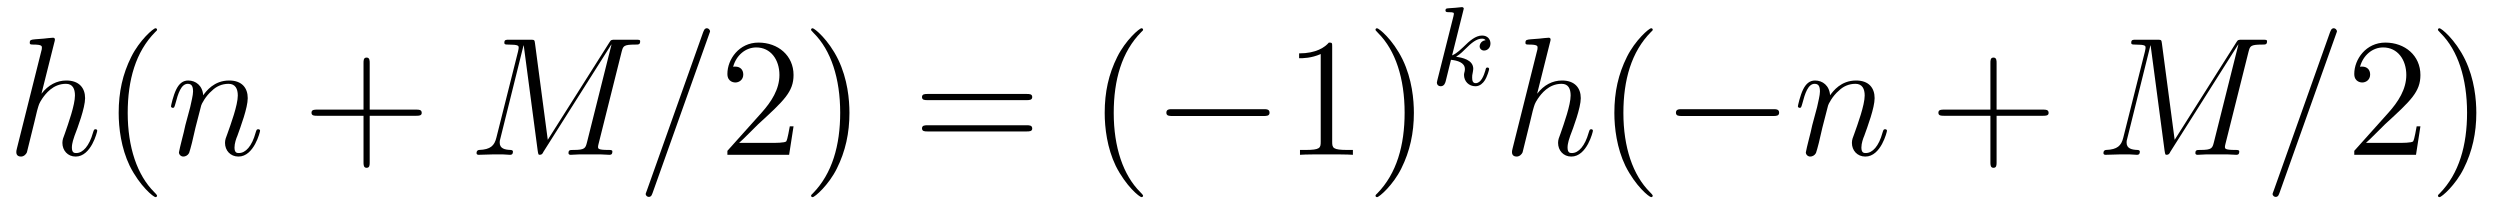
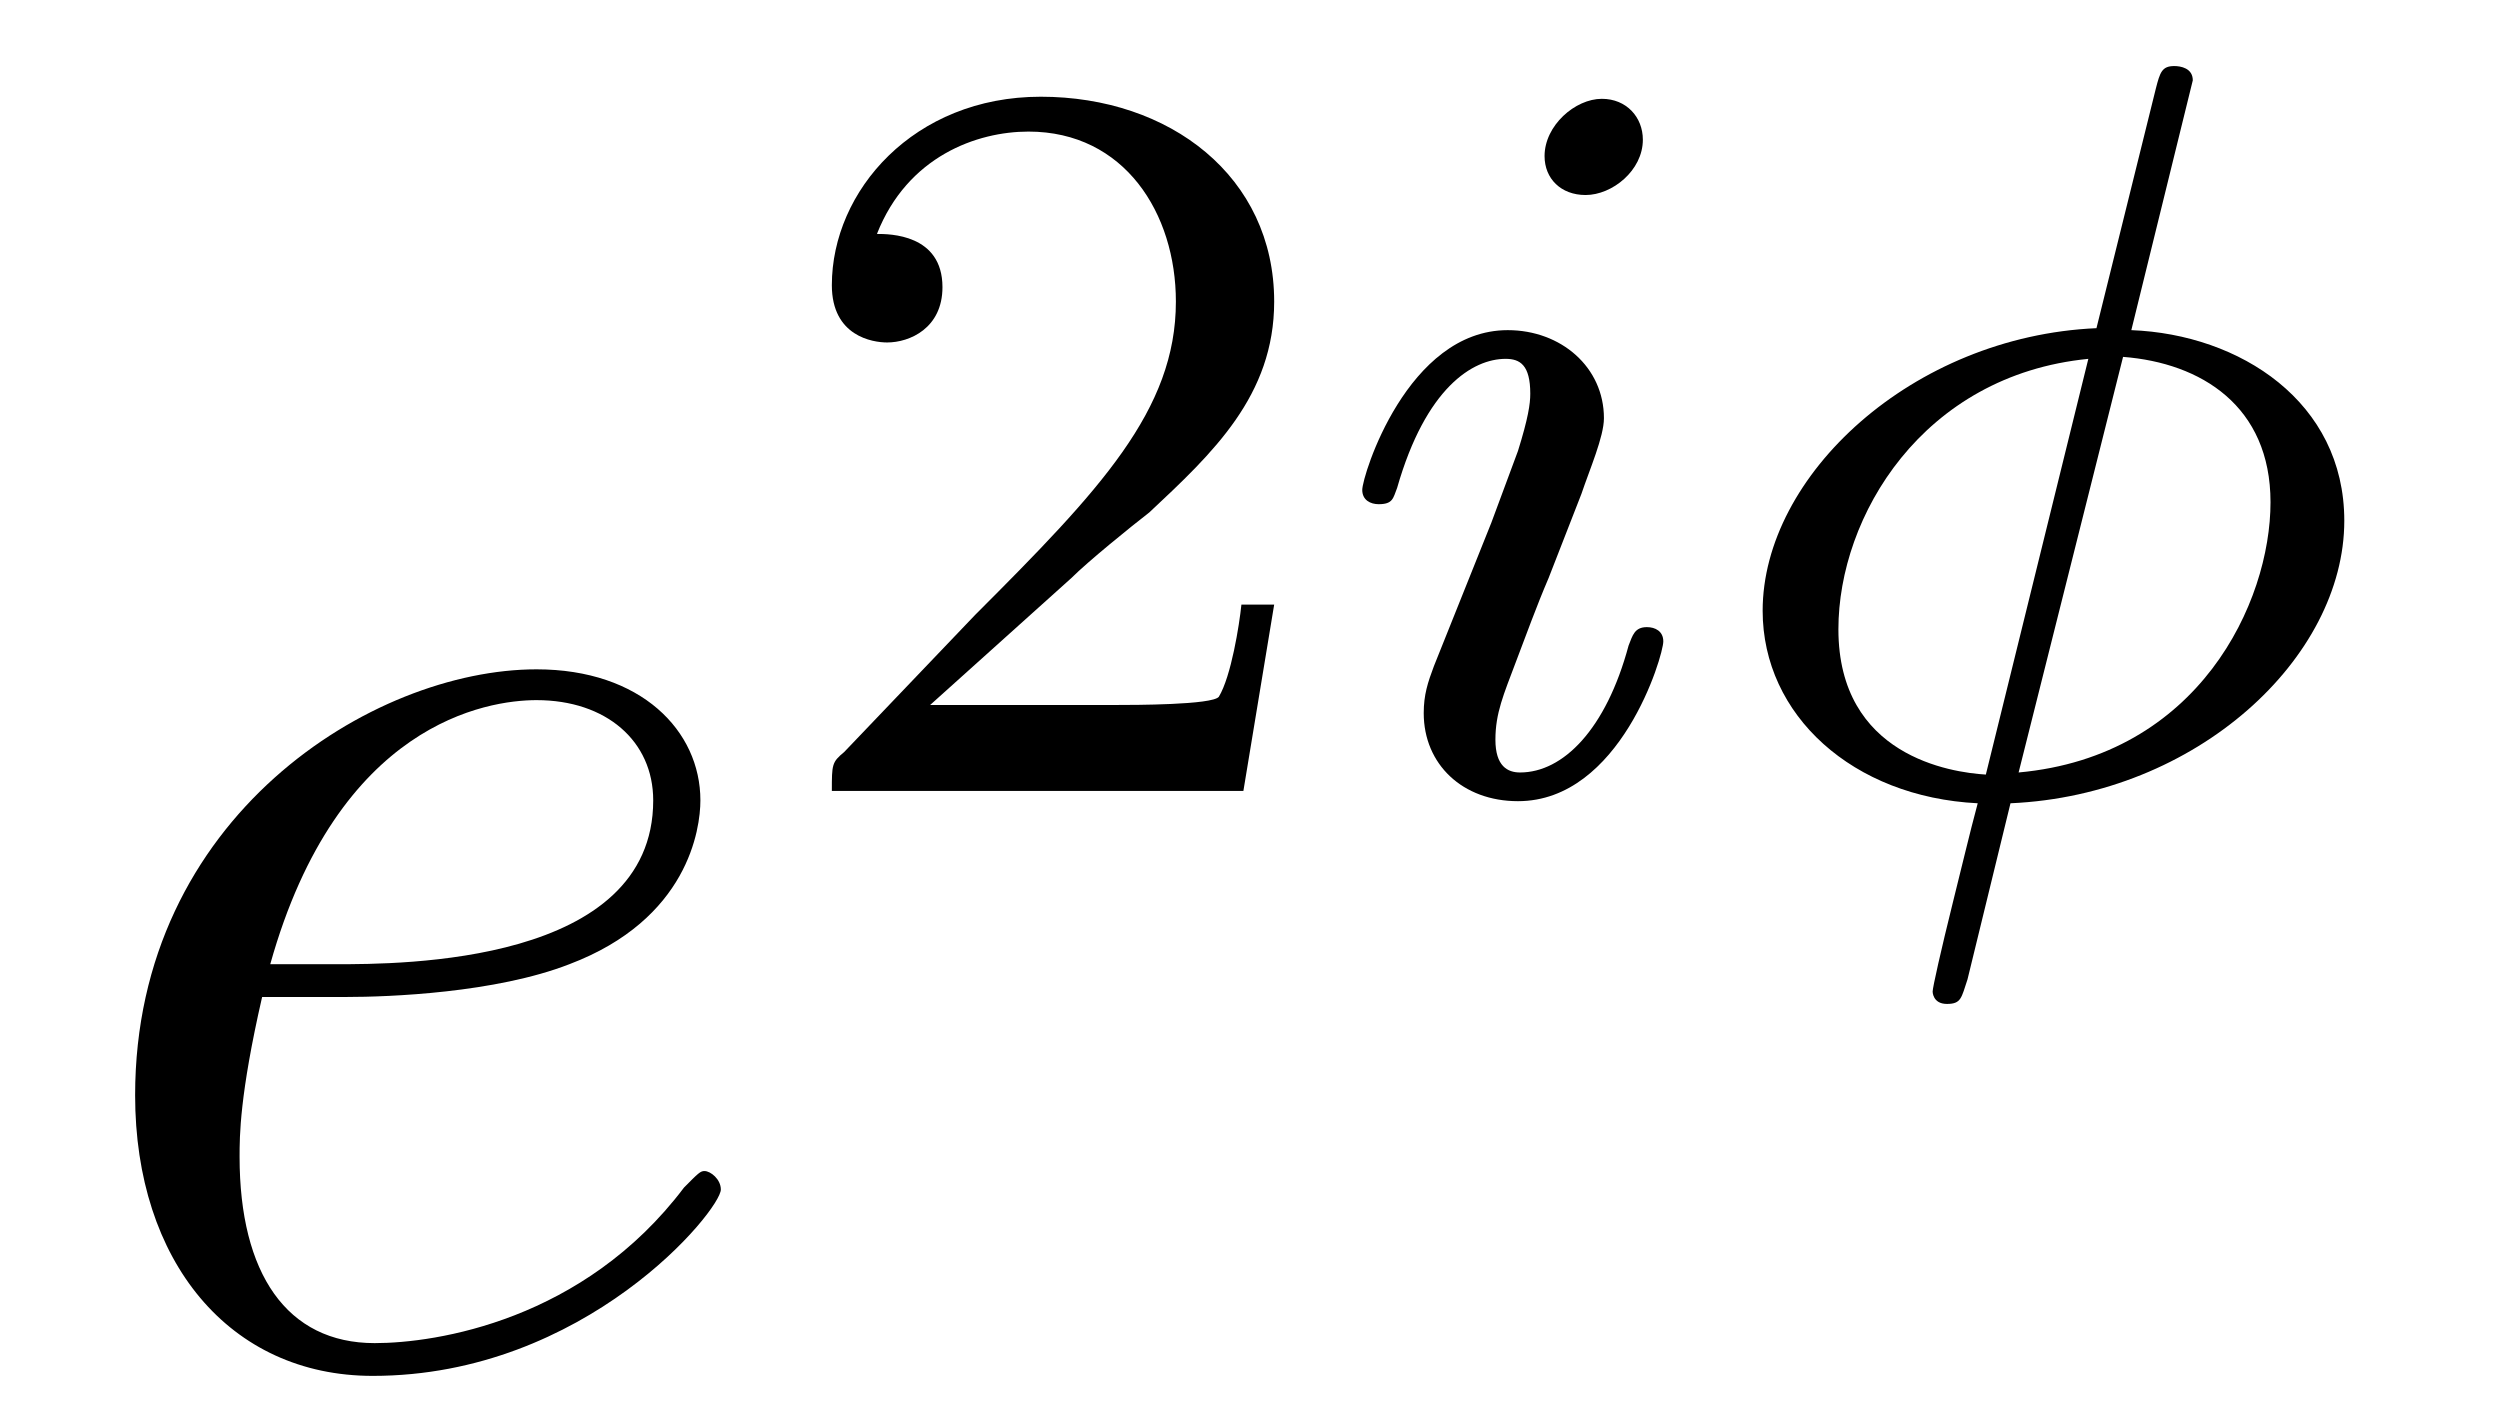
- <svg xmlns="http://www.w3.org/2000/svg" xmlns:xlink="http://www.w3.org/1999/xlink" viewBox="0 0 177.177 14.46" version="1.2">
+ <svg xmlns="http://www.w3.org/2000/svg" xmlns:xlink="http://www.w3.org/1999/xlink" viewBox="0 0 19.075 10.873" version="1.2">
  <defs>
    <g>
      <symbol overflow="visible" id="glyph0-0">
        <path style="stroke:none;" d="" />
      </symbol>
      <symbol overflow="visible" id="glyph0-1">
-         <path style="stroke:none;" d="M 3.359 -8 C 3.375 -8.047 3.391 -8.109 3.391 -8.172 C 3.391 -8.297 3.281 -8.297 3.25 -8.297 C 3.234 -8.297 2.656 -8.25 2.594 -8.234 C 2.391 -8.219 2.219 -8.203 2 -8.188 C 1.703 -8.156 1.609 -8.156 1.609 -7.938 C 1.609 -7.812 1.703 -7.812 1.875 -7.812 C 2.469 -7.812 2.469 -7.703 2.469 -7.594 C 2.469 -7.516 2.453 -7.422 2.438 -7.391 L 0.703 -0.469 C 0.656 -0.281 0.656 -0.266 0.656 -0.188 C 0.656 0.078 0.859 0.125 0.984 0.125 C 1.188 0.125 1.344 -0.031 1.406 -0.172 L 1.938 -2.328 C 2 -2.594 2.062 -2.844 2.125 -3.109 C 2.266 -3.609 2.266 -3.625 2.484 -3.969 C 2.719 -4.312 3.25 -5.031 4.172 -5.031 C 4.656 -5.031 4.812 -4.672 4.812 -4.203 C 4.812 -3.531 4.344 -2.219 4.094 -1.5 C 3.984 -1.219 3.922 -1.062 3.922 -0.844 C 3.922 -0.312 4.297 0.125 4.859 0.125 C 5.969 0.125 6.391 -1.641 6.391 -1.703 C 6.391 -1.766 6.344 -1.812 6.281 -1.812 C 6.172 -1.812 6.156 -1.781 6.094 -1.578 C 5.828 -0.625 5.375 -0.125 4.906 -0.125 C 4.781 -0.125 4.594 -0.125 4.594 -0.516 C 4.594 -0.828 4.734 -1.203 4.781 -1.344 C 5 -1.906 5.531 -3.328 5.531 -4.016 C 5.531 -4.734 5.109 -5.266 4.203 -5.266 C 3.531 -5.266 2.922 -4.953 2.438 -4.328 Z M 3.359 -8 " />
-       </symbol>
-       <symbol overflow="visible" id="glyph0-2">
-         <path style="stroke:none;" d="M 2.469 -3.5 C 2.484 -3.578 2.781 -4.172 3.234 -4.547 C 3.531 -4.844 3.938 -5.031 4.406 -5.031 C 4.891 -5.031 5.062 -4.672 5.062 -4.203 C 5.062 -3.516 4.562 -2.156 4.328 -1.5 C 4.219 -1.219 4.156 -1.062 4.156 -0.844 C 4.156 -0.312 4.531 0.125 5.109 0.125 C 6.219 0.125 6.641 -1.641 6.641 -1.703 C 6.641 -1.766 6.594 -1.812 6.516 -1.812 C 6.406 -1.812 6.391 -1.781 6.328 -1.578 C 6.062 -0.594 5.609 -0.125 5.141 -0.125 C 5.016 -0.125 4.828 -0.125 4.828 -0.516 C 4.828 -0.812 4.953 -1.172 5.031 -1.344 C 5.266 -2 5.766 -3.328 5.766 -4.016 C 5.766 -4.734 5.359 -5.266 4.453 -5.266 C 3.375 -5.266 2.828 -4.516 2.609 -4.219 C 2.562 -4.906 2.078 -5.266 1.547 -5.266 C 1.172 -5.266 0.906 -5.047 0.703 -4.641 C 0.484 -4.203 0.328 -3.484 0.328 -3.438 C 0.328 -3.391 0.375 -3.328 0.453 -3.328 C 0.547 -3.328 0.562 -3.344 0.641 -3.625 C 0.828 -4.344 1.047 -5.031 1.516 -5.031 C 1.797 -5.031 1.891 -4.844 1.891 -4.484 C 1.891 -4.219 1.766 -3.75 1.688 -3.375 L 1.344 -2.094 C 1.297 -1.859 1.172 -1.328 1.109 -1.109 C 1.031 -0.797 0.891 -0.234 0.891 -0.172 C 0.891 -0.016 1.031 0.125 1.203 0.125 C 1.344 0.125 1.516 0.047 1.609 -0.125 C 1.641 -0.188 1.75 -0.609 1.812 -0.844 L 2.062 -1.922 Z M 2.469 -3.5 " />
-       </symbol>
-       <symbol overflow="visible" id="glyph0-3">
-         <path style="stroke:none;" d="M 10.859 -7.297 C 10.969 -7.703 10.984 -7.812 11.828 -7.812 C 12.062 -7.812 12.172 -7.812 12.172 -8.047 C 12.172 -8.156 12.078 -8.156 11.859 -8.156 L 10.422 -8.156 C 10.125 -8.156 10.109 -8.156 9.984 -7.953 L 5.625 -1.062 L 4.719 -7.906 C 4.688 -8.156 4.672 -8.156 4.359 -8.156 L 2.875 -8.156 C 2.656 -8.156 2.547 -8.156 2.547 -7.938 C 2.547 -7.812 2.656 -7.812 2.828 -7.812 C 3.562 -7.812 3.562 -7.719 3.562 -7.594 C 3.562 -7.562 3.562 -7.5 3.516 -7.312 L 1.984 -1.219 C 1.844 -0.641 1.562 -0.375 0.766 -0.344 C 0.734 -0.344 0.578 -0.328 0.578 -0.125 C 0.578 0 0.688 0 0.734 0 C 0.984 0 1.594 -0.031 1.828 -0.031 L 2.406 -0.031 C 2.562 -0.031 2.766 0 2.938 0 C 3.031 0 3.156 0 3.156 -0.234 C 3.156 -0.328 3.031 -0.344 2.984 -0.344 C 2.594 -0.359 2.219 -0.438 2.219 -0.859 C 2.219 -0.984 2.219 -0.984 2.266 -1.156 L 3.906 -7.75 L 3.922 -7.75 L 4.906 -0.328 C 4.953 -0.031 4.953 0 5.062 0 C 5.203 0 5.266 -0.094 5.312 -0.203 L 10.125 -7.812 L 10.141 -7.812 L 8.406 -0.891 C 8.297 -0.469 8.266 -0.344 7.438 -0.344 C 7.203 -0.344 7.094 -0.344 7.094 -0.125 C 7.094 0 7.203 0 7.266 0 C 7.469 0 7.703 -0.031 7.906 -0.031 L 9.328 -0.031 C 9.531 -0.031 9.781 0 9.984 0 C 10.078 0 10.203 0 10.203 -0.234 C 10.203 -0.344 10.094 -0.344 9.922 -0.344 C 9.188 -0.344 9.188 -0.438 9.188 -0.562 C 9.188 -0.578 9.188 -0.656 9.219 -0.75 Z M 10.859 -7.297 " />
-       </symbol>
-       <symbol overflow="visible" id="glyph0-4">
-         <path style="stroke:none;" d="M 5.125 -8.516 C 5.125 -8.531 5.203 -8.719 5.203 -8.734 C 5.203 -8.875 5.078 -8.969 4.984 -8.969 C 4.922 -8.969 4.812 -8.969 4.719 -8.703 L 0.719 2.547 C 0.719 2.562 0.641 2.734 0.641 2.766 C 0.641 2.906 0.766 2.984 0.859 2.984 C 0.938 2.984 1.047 2.969 1.125 2.719 Z M 5.125 -8.516 " />
+         <path style="stroke:none;" d="M 2.141 -2.766 C 2.469 -2.766 3.281 -2.797 3.844 -3.016 C 4.75 -3.359 4.844 -4.047 4.844 -4.266 C 4.844 -4.797 4.391 -5.266 3.594 -5.266 C 2.344 -5.266 0.531 -4.141 0.531 -2.016 C 0.531 -0.75 1.25 0.125 2.344 0.125 C 3.969 0.125 5 -1.141 5 -1.297 C 5 -1.375 4.922 -1.438 4.875 -1.438 C 4.844 -1.438 4.828 -1.422 4.719 -1.312 C 3.953 -0.297 2.828 -0.125 2.359 -0.125 C 1.688 -0.125 1.328 -0.656 1.328 -1.547 C 1.328 -1.703 1.328 -2.016 1.5 -2.766 Z M 1.562 -3.016 C 2.078 -4.859 3.219 -5.031 3.594 -5.031 C 4.125 -5.031 4.484 -4.719 4.484 -4.266 C 4.484 -3.016 2.562 -3.016 2.062 -3.016 Z M 1.562 -3.016 " />
      </symbol>
      <symbol overflow="visible" id="glyph1-0">
        <path style="stroke:none;" d="" />
      </symbol>
      <symbol overflow="visible" id="glyph1-1">
-         <path style="stroke:none;" d="M 3.891 2.906 C 3.891 2.875 3.891 2.844 3.688 2.641 C 2.484 1.438 1.812 -0.531 1.812 -2.969 C 1.812 -5.297 2.375 -7.297 3.766 -8.703 C 3.891 -8.812 3.891 -8.828 3.891 -8.875 C 3.891 -8.938 3.828 -8.969 3.781 -8.969 C 3.625 -8.969 2.641 -8.109 2.062 -6.938 C 1.453 -5.719 1.172 -4.453 1.172 -2.969 C 1.172 -1.906 1.344 -0.484 1.953 0.781 C 2.672 2.219 3.641 3 3.781 3 C 3.828 3 3.891 2.969 3.891 2.906 Z M 3.891 2.906 " />
-       </symbol>
-       <symbol overflow="visible" id="glyph1-2">
-         <path style="stroke:none;" d="M 4.766 -2.766 L 8.062 -2.766 C 8.234 -2.766 8.453 -2.766 8.453 -2.969 C 8.453 -3.203 8.25 -3.203 8.062 -3.203 L 4.766 -3.203 L 4.766 -6.5 C 4.766 -6.672 4.766 -6.891 4.547 -6.891 C 4.328 -6.891 4.328 -6.688 4.328 -6.5 L 4.328 -3.203 L 1.031 -3.203 C 0.859 -3.203 0.641 -3.203 0.641 -2.984 C 0.641 -2.766 0.844 -2.766 1.031 -2.766 L 4.328 -2.766 L 4.328 0.531 C 4.328 0.703 4.328 0.922 4.547 0.922 C 4.766 0.922 4.766 0.719 4.766 0.531 Z M 4.766 -2.766 " />
-       </symbol>
-       <symbol overflow="visible" id="glyph1-3">
-         <path style="stroke:none;" d="M 5.266 -2.016 L 5 -2.016 C 4.953 -1.812 4.859 -1.141 4.75 -0.953 C 4.656 -0.844 3.984 -0.844 3.625 -0.844 L 1.406 -0.844 C 1.734 -1.125 2.469 -1.891 2.766 -2.172 C 4.594 -3.844 5.266 -4.469 5.266 -5.656 C 5.266 -7.031 4.172 -7.953 2.781 -7.953 C 1.406 -7.953 0.578 -6.766 0.578 -5.734 C 0.578 -5.125 1.109 -5.125 1.141 -5.125 C 1.406 -5.125 1.703 -5.312 1.703 -5.688 C 1.703 -6.031 1.484 -6.25 1.141 -6.25 C 1.047 -6.25 1.016 -6.25 0.984 -6.234 C 1.203 -7.047 1.859 -7.609 2.625 -7.609 C 3.641 -7.609 4.266 -6.75 4.266 -5.656 C 4.266 -4.641 3.688 -3.75 3 -2.984 L 0.578 -0.281 L 0.578 0 L 4.953 0 Z M 5.266 -2.016 " />
-       </symbol>
-       <symbol overflow="visible" id="glyph1-4">
-         <path style="stroke:none;" d="M 3.375 -2.969 C 3.375 -3.891 3.25 -5.359 2.578 -6.75 C 1.875 -8.188 0.891 -8.969 0.766 -8.969 C 0.719 -8.969 0.656 -8.938 0.656 -8.875 C 0.656 -8.828 0.656 -8.812 0.859 -8.609 C 2.062 -7.406 2.719 -5.422 2.719 -2.984 C 2.719 -0.672 2.156 1.328 0.781 2.734 C 0.656 2.844 0.656 2.875 0.656 2.906 C 0.656 2.969 0.719 3 0.766 3 C 0.922 3 1.906 2.141 2.484 0.969 C 3.094 -0.25 3.375 -1.547 3.375 -2.969 Z M 3.375 -2.969 " />
-       </symbol>
-       <symbol overflow="visible" id="glyph1-5">
-         <path style="stroke:none;" d="M 8.062 -3.875 C 8.234 -3.875 8.453 -3.875 8.453 -4.094 C 8.453 -4.312 8.25 -4.312 8.062 -4.312 L 1.031 -4.312 C 0.859 -4.312 0.641 -4.312 0.641 -4.094 C 0.641 -3.875 0.844 -3.875 1.031 -3.875 Z M 8.062 -1.656 C 8.234 -1.656 8.453 -1.656 8.453 -1.859 C 8.453 -2.094 8.25 -2.094 8.062 -2.094 L 1.031 -2.094 C 0.859 -2.094 0.641 -2.094 0.641 -1.875 C 0.641 -1.656 0.844 -1.656 1.031 -1.656 Z M 8.062 -1.656 " />
-       </symbol>
-       <symbol overflow="visible" id="glyph1-6">
-         <path style="stroke:none;" d="M 3.438 -7.656 C 3.438 -7.938 3.438 -7.953 3.203 -7.953 C 2.922 -7.625 2.312 -7.188 1.094 -7.188 L 1.094 -6.844 C 1.359 -6.844 1.953 -6.844 2.625 -7.141 L 2.625 -0.922 C 2.625 -0.484 2.578 -0.344 1.531 -0.344 L 1.156 -0.344 L 1.156 0 C 1.484 -0.031 2.641 -0.031 3.031 -0.031 C 3.438 -0.031 4.578 -0.031 4.906 0 L 4.906 -0.344 L 4.531 -0.344 C 3.484 -0.344 3.438 -0.484 3.438 -0.922 Z M 3.438 -7.656 " />
+         <path style="stroke:none;" d="M 2.25 -1.625 C 2.375 -1.75 2.703 -2.016 2.844 -2.125 C 3.328 -2.578 3.797 -3.016 3.797 -3.734 C 3.797 -4.688 3 -5.297 2.016 -5.297 C 1.047 -5.297 0.422 -4.578 0.422 -3.859 C 0.422 -3.469 0.734 -3.422 0.844 -3.422 C 1.016 -3.422 1.266 -3.531 1.266 -3.844 C 1.266 -4.25 0.859 -4.25 0.766 -4.25 C 1 -4.844 1.531 -5.031 1.922 -5.031 C 2.656 -5.031 3.047 -4.406 3.047 -3.734 C 3.047 -2.906 2.469 -2.297 1.516 -1.344 L 0.516 -0.297 C 0.422 -0.219 0.422 -0.203 0.422 0 L 3.562 0 L 3.797 -1.422 L 3.547 -1.422 C 3.531 -1.266 3.469 -0.875 3.375 -0.719 C 3.328 -0.656 2.719 -0.656 2.594 -0.656 L 1.172 -0.656 Z M 2.25 -1.625 " />
      </symbol>
      <symbol overflow="visible" id="glyph2-0">
        <path style="stroke:none;" d="" />
      </symbol>
      <symbol overflow="visible" id="glyph2-1">
-         <path style="stroke:none;" d="M 7.875 -2.75 C 8.078 -2.75 8.297 -2.75 8.297 -2.984 C 8.297 -3.234 8.078 -3.234 7.875 -3.234 L 1.406 -3.234 C 1.203 -3.234 0.984 -3.234 0.984 -2.984 C 0.984 -2.75 1.203 -2.75 1.406 -2.75 Z M 7.875 -2.75 " />
+         <path style="stroke:none;" d="M 2.375 -4.969 C 2.375 -5.141 2.25 -5.281 2.062 -5.281 C 1.859 -5.281 1.625 -5.078 1.625 -4.844 C 1.625 -4.672 1.75 -4.547 1.938 -4.547 C 2.141 -4.547 2.375 -4.734 2.375 -4.969 Z M 1.219 -2.047 L 0.781 -0.953 C 0.734 -0.828 0.703 -0.734 0.703 -0.594 C 0.703 -0.203 1 0.078 1.422 0.078 C 2.203 0.078 2.531 -1.031 2.531 -1.141 C 2.531 -1.219 2.469 -1.25 2.406 -1.25 C 2.312 -1.25 2.297 -1.188 2.266 -1.109 C 2.094 -0.469 1.766 -0.141 1.438 -0.141 C 1.344 -0.141 1.25 -0.188 1.25 -0.391 C 1.25 -0.594 1.312 -0.734 1.406 -0.984 C 1.484 -1.188 1.562 -1.406 1.656 -1.625 L 1.906 -2.266 C 1.969 -2.453 2.078 -2.703 2.078 -2.844 C 2.078 -3.234 1.75 -3.516 1.344 -3.516 C 0.578 -3.516 0.234 -2.406 0.234 -2.297 C 0.234 -2.219 0.297 -2.188 0.359 -2.188 C 0.469 -2.188 0.469 -2.234 0.5 -2.312 C 0.719 -3.078 1.078 -3.297 1.328 -3.297 C 1.438 -3.297 1.516 -3.25 1.516 -3.031 C 1.516 -2.953 1.5 -2.844 1.422 -2.594 Z M 1.219 -2.047 " />
      </symbol>
-       <symbol overflow="visible" id="glyph3-0">
-         <path style="stroke:none;" d="" />
-       </symbol>
-       <symbol overflow="visible" id="glyph3-1">
-         <path style="stroke:none;" d="M 2.328 -5.297 C 2.328 -5.312 2.359 -5.406 2.359 -5.422 C 2.359 -5.453 2.328 -5.531 2.234 -5.531 C 2.203 -5.531 1.953 -5.5 1.766 -5.484 L 1.328 -5.453 C 1.141 -5.438 1.062 -5.438 1.062 -5.297 C 1.062 -5.172 1.172 -5.172 1.281 -5.172 C 1.656 -5.172 1.656 -5.125 1.656 -5.062 C 1.656 -5.031 1.656 -5.016 1.625 -4.875 L 0.484 -0.344 C 0.453 -0.219 0.453 -0.172 0.453 -0.172 C 0.453 -0.031 0.562 0.078 0.719 0.078 C 0.984 0.078 1.047 -0.172 1.078 -0.281 C 1.156 -0.625 1.375 -1.469 1.453 -1.797 C 1.891 -1.75 2.438 -1.609 2.438 -1.141 C 2.438 -1.109 2.438 -1.062 2.422 -0.984 C 2.391 -0.891 2.375 -0.766 2.375 -0.734 C 2.375 -0.266 2.719 0.078 3.188 0.078 C 3.516 0.078 3.734 -0.172 3.828 -0.312 C 4.031 -0.609 4.156 -1.094 4.156 -1.141 C 4.156 -1.219 4.094 -1.25 4.031 -1.25 C 3.938 -1.25 3.922 -1.188 3.891 -1.047 C 3.781 -0.672 3.578 -0.141 3.203 -0.141 C 3 -0.141 2.953 -0.312 2.953 -0.531 C 2.953 -0.641 2.953 -0.734 3 -0.922 C 3 -0.953 3.031 -1.078 3.031 -1.156 C 3.031 -1.812 2.219 -1.953 1.812 -2.016 C 2.109 -2.188 2.375 -2.469 2.469 -2.562 C 2.906 -3 3.266 -3.297 3.656 -3.297 C 3.75 -3.297 3.844 -3.266 3.906 -3.188 C 3.484 -3.125 3.484 -2.75 3.484 -2.75 C 3.484 -2.578 3.625 -2.453 3.797 -2.453 C 4.016 -2.453 4.25 -2.625 4.25 -2.953 C 4.25 -3.234 4.062 -3.516 3.656 -3.516 C 3.203 -3.516 2.781 -3.156 2.328 -2.703 C 1.859 -2.25 1.672 -2.172 1.531 -2.109 Z M 2.328 -5.297 " />
+       <symbol overflow="visible" id="glyph2-2">
+         <path style="stroke:none;" d="M 3.688 -5.422 C 3.688 -5.516 3.594 -5.531 3.547 -5.531 C 3.453 -5.531 3.438 -5.484 3.406 -5.359 L 2.953 -3.531 C 1.547 -3.469 0.406 -2.406 0.406 -1.375 C 0.406 -0.578 1.094 0.047 2.047 0.094 C 1.984 0.328 1.922 0.594 1.859 0.844 C 1.766 1.219 1.703 1.5 1.703 1.531 C 1.703 1.531 1.703 1.625 1.812 1.625 C 1.922 1.625 1.922 1.578 1.969 1.438 L 2.297 0.094 C 3.719 0.031 4.844 -1.016 4.844 -2.062 C 4.844 -2.969 4.047 -3.484 3.219 -3.516 Z M 3.156 -3.312 C 3.75 -3.266 4.281 -2.938 4.281 -2.203 C 4.281 -1.438 3.734 -0.266 2.359 -0.141 Z M 2.109 -0.125 C 1.844 -0.141 0.984 -0.266 0.984 -1.234 C 0.984 -2.094 1.625 -3.172 2.891 -3.297 Z M 2.109 -0.125 " />
      </symbol>
    </g>
+     <clipPath id="clip1">
+       <path d="M 1 5 L 6 5 L 6 10.871 L 1 10.871 Z M 1 5 " />
+     </clipPath>
  </defs>
  <g id="surface1">
-     <g style="fill:rgb(0%,0%,0%);fill-opacity:1;">
-       <use xlink:href="#glyph0-1" x="0.5" y="10.971" />
+     <g clip-path="url(#clip1)" clip-rule="nonzero">
+       <g style="fill:rgb(0%,0%,0%);fill-opacity:1;">
+         <use xlink:href="#glyph0-1" x="0.5" y="10.373" />
+       </g>
    </g>
    <g style="fill:rgb(0%,0%,0%);fill-opacity:1;">
-       <use xlink:href="#glyph1-1" x="7.239" y="10.971" />
+       <use xlink:href="#glyph1-1" x="5.925" y="6.035" />
    </g>
    <g style="fill:rgb(0%,0%,0%);fill-opacity:1;">
-       <use xlink:href="#glyph0-2" x="11.791" y="10.971" />
-     </g>
-     <g style="fill:rgb(0%,0%,0%);fill-opacity:1;">
-       <use xlink:href="#glyph1-2" x="21.435" y="10.971" />
-     </g>
-     <g style="fill:rgb(0%,0%,0%);fill-opacity:1;">
-       <use xlink:href="#glyph0-3" x="33.196" y="10.971" />
-     </g>
-     <g style="fill:rgb(0%,0%,0%);fill-opacity:1;">
-       <use xlink:href="#glyph0-4" x="45.119" y="10.971" />
-     </g>
-     <g style="fill:rgb(0%,0%,0%);fill-opacity:1;">
-       <use xlink:href="#glyph1-3" x="50.973" y="10.971" />
-       <use xlink:href="#glyph1-4" x="56.826" y="10.971" />
-     </g>
-     <g style="fill:rgb(0%,0%,0%);fill-opacity:1;">
-       <use xlink:href="#glyph1-5" x="64.702" y="10.971" />
-     </g>
-     <g style="fill:rgb(0%,0%,0%);fill-opacity:1;">
-       <use xlink:href="#glyph1-1" x="77.119" y="10.971" />
-     </g>
-     <g style="fill:rgb(0%,0%,0%);fill-opacity:1;">
-       <use xlink:href="#glyph2-1" x="81.677" y="10.971" />
-     </g>
-     <g style="fill:rgb(0%,0%,0%);fill-opacity:1;">
-       <use xlink:href="#glyph1-6" x="90.975" y="10.971" />
-       <use xlink:href="#glyph1-4" x="96.828" y="10.971" />
-     </g>
-     <g style="fill:rgb(0%,0%,0%);fill-opacity:1;">
-       <use xlink:href="#glyph3-1" x="101.38" y="6.035" />
-     </g>
-     <g style="fill:rgb(0%,0%,0%);fill-opacity:1;">
-       <use xlink:href="#glyph0-1" x="106.5" y="10.971" />
-     </g>
-     <g style="fill:rgb(0%,0%,0%);fill-opacity:1;">
-       <use xlink:href="#glyph1-1" x="113.239" y="10.971" />
-     </g>
-     <g style="fill:rgb(0%,0%,0%);fill-opacity:1;">
-       <use xlink:href="#glyph2-1" x="117.791" y="10.971" />
-     </g>
-     <g style="fill:rgb(0%,0%,0%);fill-opacity:1;">
-       <use xlink:href="#glyph0-2" x="127.09" y="10.971" />
-     </g>
-     <g style="fill:rgb(0%,0%,0%);fill-opacity:1;">
-       <use xlink:href="#glyph1-2" x="136.734" y="10.971" />
-     </g>
-     <g style="fill:rgb(0%,0%,0%);fill-opacity:1;">
-       <use xlink:href="#glyph0-3" x="148.495" y="10.971" />
-     </g>
-     <g style="fill:rgb(0%,0%,0%);fill-opacity:1;">
-       <use xlink:href="#glyph0-4" x="160.418" y="10.971" />
-     </g>
-     <g style="fill:rgb(0%,0%,0%);fill-opacity:1;">
-       <use xlink:href="#glyph1-3" x="166.271" y="10.971" />
-       <use xlink:href="#glyph1-4" x="172.124" y="10.971" />
+       <use xlink:href="#glyph2-1" x="10.16" y="6.035" />
+       <use xlink:href="#glyph2-2" x="13.043" y="6.035" />
    </g>
  </g>
</svg>
